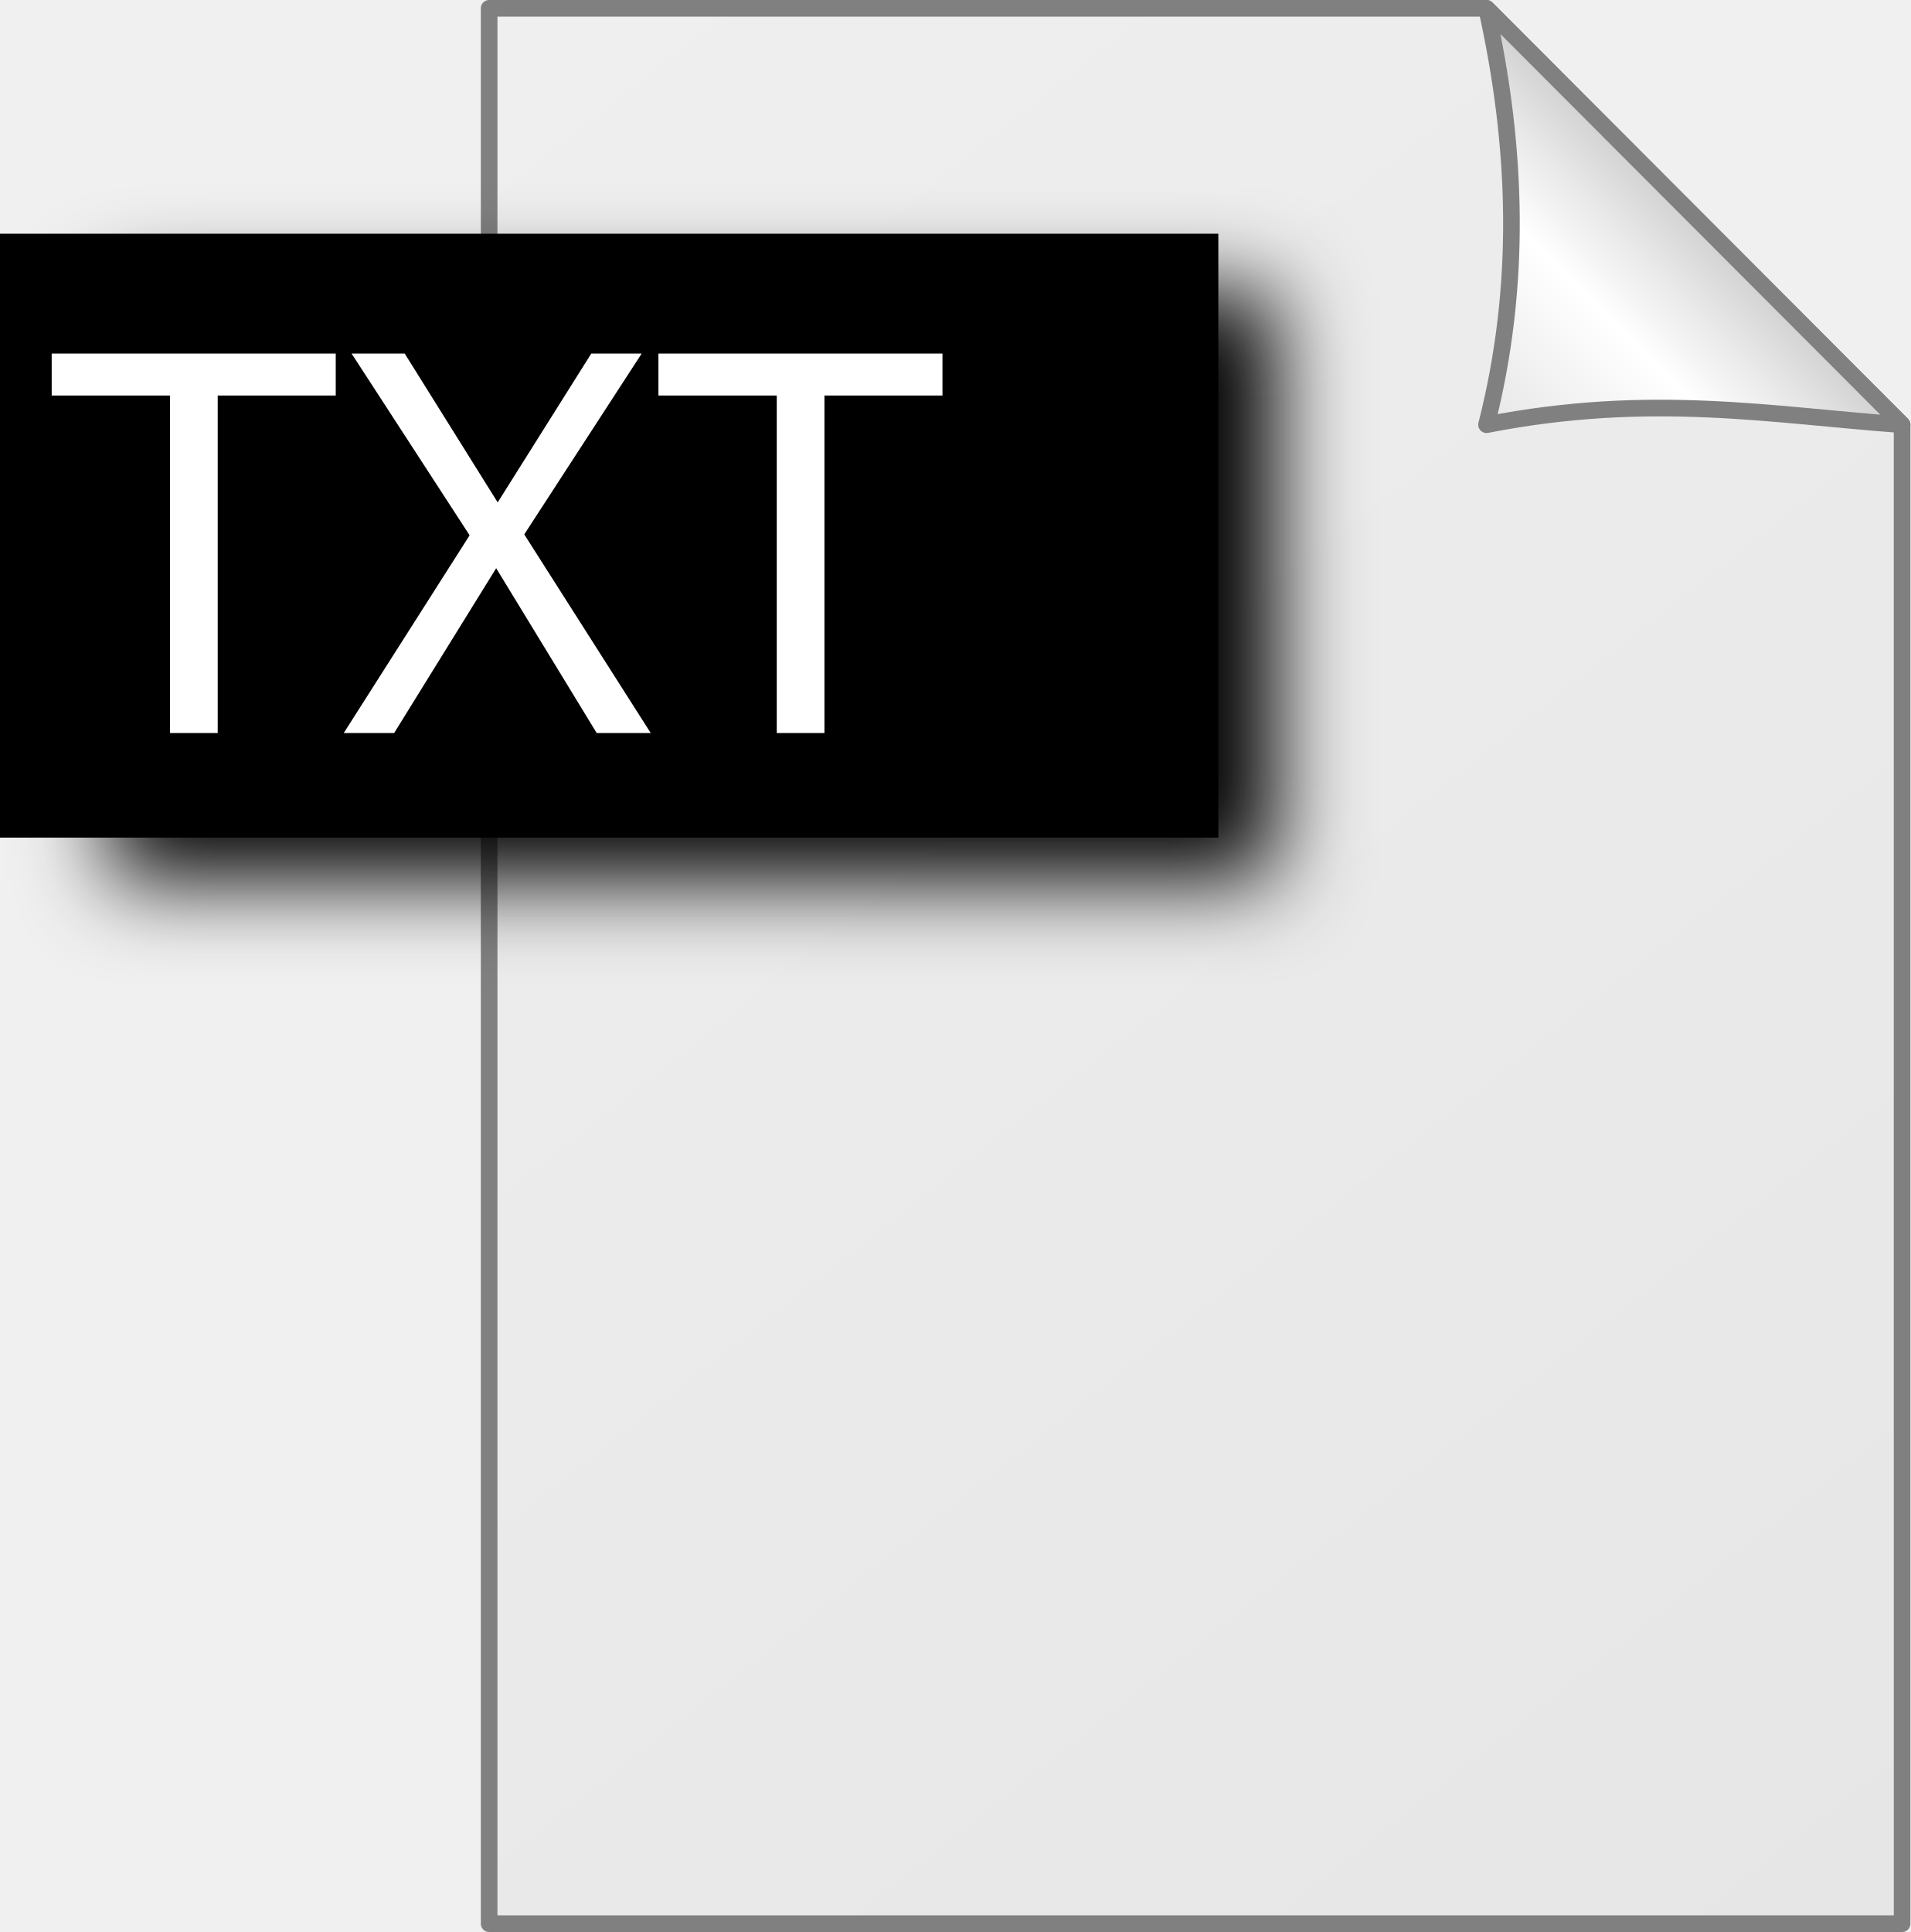
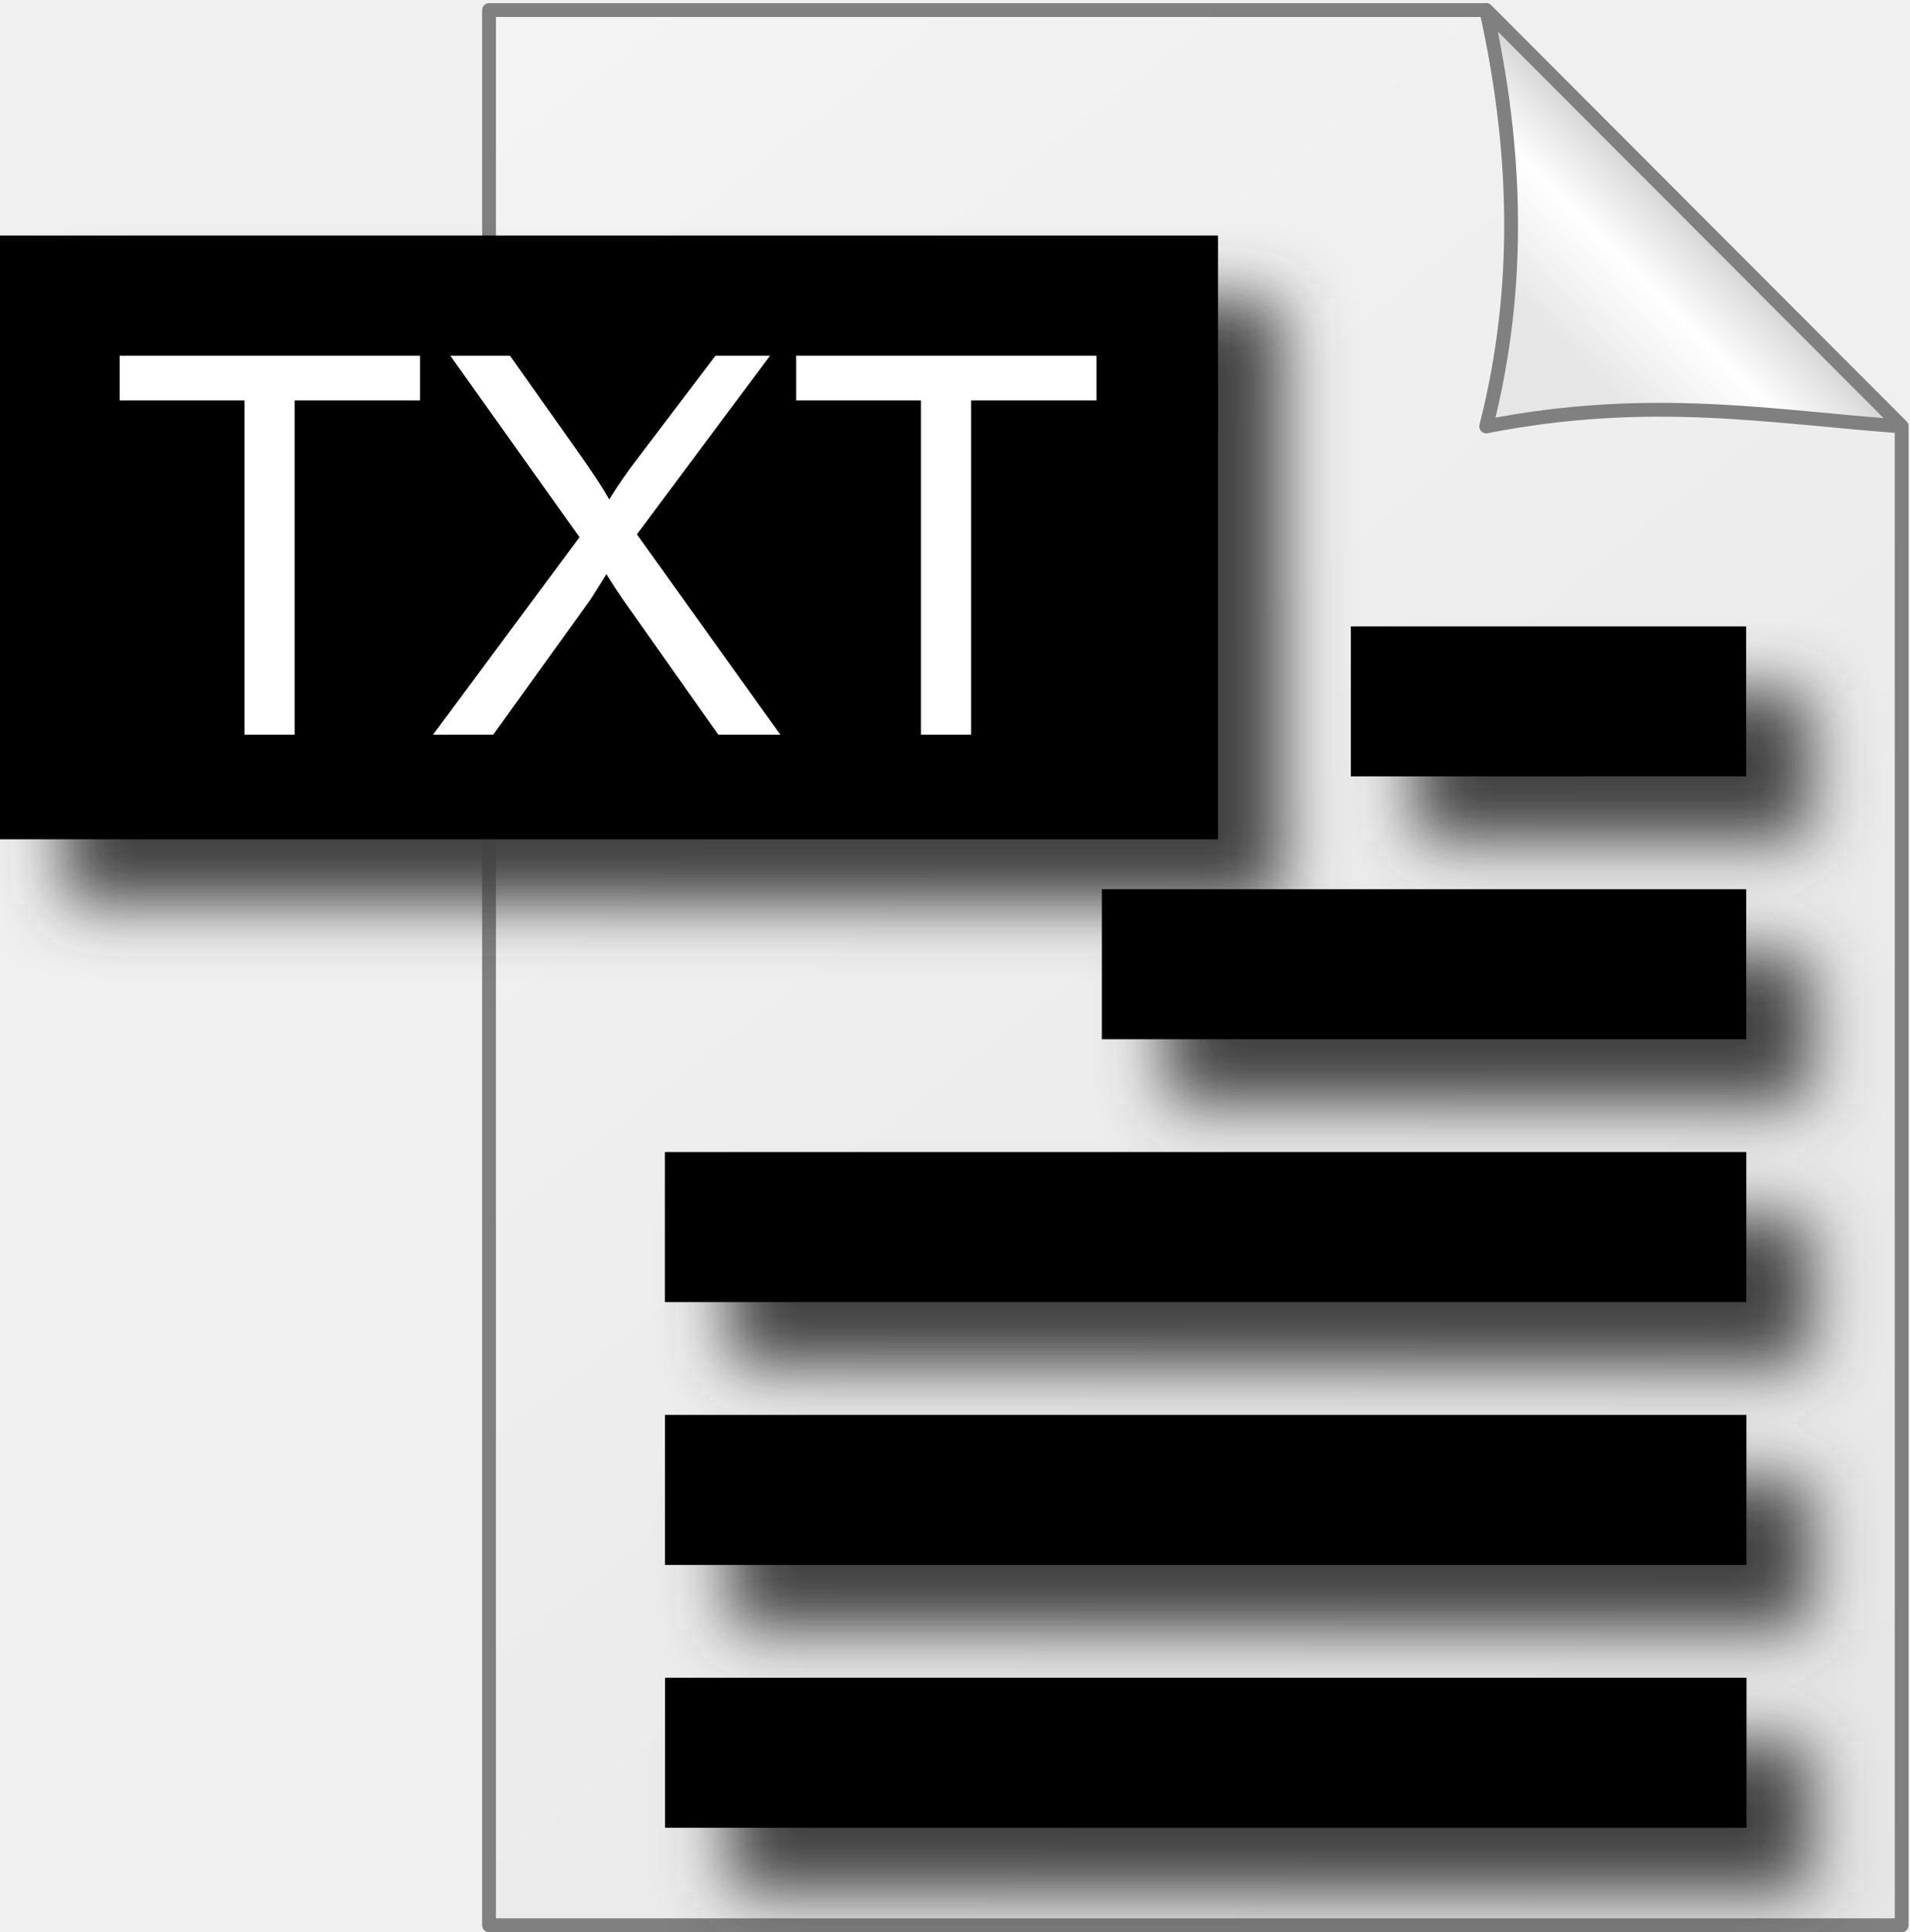
- <svg xmlns="http://www.w3.org/2000/svg" xmlns:xlink="http://www.w3.org/1999/xlink" id="svg2" viewBox="0 0 98.889 99.999" version="1.1" width="100%" height="100%">
-   <defs id="defs4">
-     <linearGradient id="linearGradient3046" x1="105" gradientUnits="userSpaceOnUse" y1="123" gradientTransform="translate(2,922.36)" x2="-80" y2="-112">
-       <stop id="stop3602" stop-color="#e6e6e6" offset="0" />
-       <stop id="stop3604" stop-color="#f9f9f9" offset="1" />
+ <svg xmlns="http://www.w3.org/2000/svg" version="1.1" id="svg2" x="0px" y="0px" width="595.188px" height="601.781px" viewBox="0 0 595.188 601.781" enable-background="new 0 0 595.188 601.781" xml:space="preserve">
+   <filter id="Blur10" width="200%" height="200%" x="-50%" y="-50%">
+     <feGaussianBlur stdDeviation="10" />
+   </filter>
+   <g id="g3890" transform="matrix(0.86046,0,0,0.86207,6.388965,-801.6048)">
+     <linearGradient id="path3892_1_" gradientUnits="userSpaceOnUse" x1="132.171" y1="1922.323" x2="-52.831" y2="2157.324" gradientTransform="matrix(3.835 0 0 -3.8566 147.7208 9060.482)">
+       <stop offset="0" style="stop-color:#E6E6E6" />
+       <stop offset="1" style="stop-color:#F9F9F9" />
    </linearGradient>
-     <linearGradient id="linearGradient3048" x1="93" gradientUnits="userSpaceOnUse" y1="944.36" gradientTransform="translate(2,-2)" x2="80" y2="957.36">
-       <stop id="stop3610" stop-color="#ccc" offset="0" />
-       <stop id="stop3616" stop-color="#e6e6e6" offset=".22" />
-       <stop id="stop3618" stop-color="#fff" offset=".469" />
-       <stop id="stop3612" stop-color="#e6e6e6" offset="1" />
+     <path id="path3892" fill="url(#path3892_1_)" stroke="#808080" stroke-width="5" stroke-linejoin="round" d="   M530.887,933.509h-361.18v692.264h511.672v-541.772L530.887,933.509z" />
+     <linearGradient id="path3894_1_" gradientUnits="userSpaceOnUse" x1="120.324" y1="645.758" x2="107.323" y2="632.757" gradientTransform="matrix(3.835 0 0 -3.8566 147.7208 3496.115)">
+       <stop offset="0" style="stop-color:#CCCCCC" />
+       <stop offset="0.22" style="stop-color:#E6E6E6" />
+       <stop offset="0.469" style="stop-color:#FFFFFF" />
+       <stop offset="1" style="stop-color:#E6E6E6" />
    </linearGradient>
-     <linearGradient xlink:href="#linearGradient3046" id="linearGradient3006" gradientUnits="userSpaceOnUse" gradientTransform="translate(2,922.36)" x1="105" y1="123" x2="-80" y2="-112" />
-     <linearGradient xlink:href="#linearGradient3048" id="linearGradient3008" gradientUnits="userSpaceOnUse" gradientTransform="translate(2,-2)" x1="93" y1="944.36" x2="80" y2="957.36" />
-     <filter id="filter3799" width="1.204" y="-0.145" x="-0.102" height="1.29" color-interpolation-filters="sRGB">
-       <feGaussianBlur id="feGaussianBlur3801" stdDeviation="11.5" />
-     </filter>
-     <filter id="filter3944" color-interpolation-filters="sRGB">
-       <feGaussianBlur id="feGaussianBlur3946" stdDeviation="7.76" />
-     </filter>
-     <filter color-interpolation-filters="sRGB" id="filter3859" x="-0.09" width="1.18" y="-0.183" height="1.366">
-       <feGaussianBlur stdDeviation="2.383" id="feGaussianBlur3861" />
-     </filter>
-     <filter id="filter3987">
-       <feGaussianBlur stdDeviation="1.363" id="feGaussianBlur3989" />
-     </filter>
-   </defs>
-   <g id="g3890" transform="matrix(0.86046,0,0,0.86207,6.388965,-801.6048)" style="fill-rule:evenodd;stroke:#808080;stroke-width:1px;stroke-linejoin:round">
-     <path id="path3892" d="M 82,930.36 H 22 v 115 h 85 v -90 l -25,-25 z" style="fill:url(#linearGradient3006)" />
-     <path id="path3894" d="m 107,955.36 -25,-25 c 1.863,8.333 2.133,16.667 0,25 9.905,-1.935 17.128,-0.568 25,0 z" style="fill:url(#linearGradient3008)" />
+     <path id="path3894" fill="url(#path3894_1_)" stroke="#808080" stroke-width="5" stroke-linejoin="round" d="   M681.378,1084.001L530.885,933.509c11.217,50.164,12.838,100.33,0,150.492C590.515,1072.353,633.992,1080.585,681.378,1084.001z" />
  </g>
-   <rect id="rect3878-7" height="31.256" width="63.61" y="49.818" x="-85.075" style="fill:#000000;fill-opacity:1;stroke-width:0;filter:url(#filter3859)" transform="matrix(0.9492284,0,0,0.9722225,86.42714,-33.30702)" />
-   <rect id="rect3896" height="31.256" width="63.064" y="12.098" x="0" style="fill:#000000;stroke-width:0" />
-   <text id="text3898" style="font-size:24.549px;line-height:0%;font-family:sans-serif;letter-spacing:0px;word-spacing:0px;fill:#ffffff" xml:space="preserve" font-size="24.549px" line-height="125%" y="36.139" x="5.383">
-     <tspan id="tspan3900" y="36.139" x="5.383" style="font-family:sans-serif" />
-   </text>
-   <text style="font-size:24.549px;line-height:0%;font-family:sans-serif;letter-spacing:0px;word-spacing:0px;fill:#ffffff" xml:space="preserve" font-size="24.549px" line-height="125%" y="27.353" x="32.259" id="text3016">
-     <tspan y="27.353" x="32.259" id="tspan3018" style="font-family:sans-serif" />
-   </text>
-   <text id="text3939" style="font-size:40.724px;line-height:0%;font-family:sans-serif;letter-spacing:0px;word-spacing:0px;fill:#0e232e;filter:url(#filter3987)" xml:space="preserve" font-size="24.549px" line-height="125%" y="87.174" x="42.932">
-     <tspan style="font-style:normal;font-variant:normal;font-weight:normal;font-stretch:normal;font-size:50px;font-family:Courier;-inkscape-font-specification:Courier;fill:#0e232e" id="tspan3941" y="87.174" x="42.932" />
-   </text>
-   <text x="41.827" y="86.437" line-height="125%" font-size="24.549px" xml:space="preserve" style="font-size:40.724px;line-height:0%;font-family:sans-serif;letter-spacing:0px;word-spacing:0px;fill:#aad400" id="text3129">
-     <tspan x="41.827" y="86.437" id="tspan3131" style="font-style:normal;font-variant:normal;font-weight:normal;font-stretch:normal;font-size:50px;font-family:Courier;-inkscape-font-specification:Courier;fill:#aad400" />
-   </text>
-   <text xml:space="preserve" style="font-style:normal;font-weight:normal;line-height:0%;font-family:sans-serif;letter-spacing:0px;word-spacing:0px;fill:#ffffff;fill-opacity:1;stroke:none;stroke-width:1px;stroke-linecap:butt;stroke-linejoin:miter;stroke-opacity:1" x="2.394" y="37.941" id="text3564">
-     <tspan id="tspan3566" x="2.394" y="37.941" style="font-size:27.5px;line-height:124%;fill:#ffffff">TXT</tspan>
-   </text>
+   <rect id="rect3878-b" filter="url(#Blur10)" fill="#404040" x="20" y="93.378" width="379.626" height="188.151" />
+   <g id="g3042_1_b" filter="url(#Blur10)" transform="translate(20 20)" fill="#404040">
+     <rect id="rect6605" x="421.016" y="195.18" width="123.196" height="46.75" />
+     <rect id="rect6623_1_" x="343.409" y="277.085" width="200.831" height="46.75" />
+     <rect id="rect6625_1_" x="207.209" y="358.99" width="337.063" height="46.75" />
+     <rect id="rect6627_1_" x="207.239" y="440.893" width="337.063" height="46.752" />
+     <rect id="rect6523" x="207.268" y="522.797" width="337.062" height="46.752" />
+   </g>
+   <rect id="rect3878" x="0" y="73.378" width="379.626" height="188.151" />
+   <g id="g3042_1_">
+     <rect id="rect6605" x="421.016" y="195.18" width="123.196" height="46.75" />
+     <rect id="rect6623_1_" x="343.409" y="277.085" width="200.831" height="46.75" />
+     <rect id="rect6625_1_" x="207.209" y="358.99" width="337.063" height="46.75" />
+     <rect id="rect6627_1_" x="207.239" y="440.893" width="337.063" height="46.752" />
+     <rect id="rect6523" x="207.268" y="522.797" width="337.062" height="46.752" />
+   </g>
+   <g enable-background="new    ">
+     <path fill="#FFFFFF" d="M76.192,228.945V124.773H37.278v-13.938h93.618v13.938H91.822v104.172H76.192z" />
+     <path fill="#FFFFFF" d="M134.925,228.945l45.681-61.553l-40.283-56.558h18.611l21.431,30.293   c4.458,6.284,7.626,11.118,9.507,14.502c2.631-4.297,5.747-8.782,9.346-13.454l23.767-31.341h17l-41.492,55.671l44.714,62.439   H223.87l-29.729-42.137c-1.666-2.416-3.384-5.048-5.156-7.895c-2.632,4.297-4.512,7.25-5.64,8.861l-29.648,41.17H134.925z" />
+     <path fill="#FFFFFF" d="M287.034,228.945V124.773H248.12v-13.938h93.618v13.938h-39.074v104.172H287.034z" />
+   </g>
</svg>
